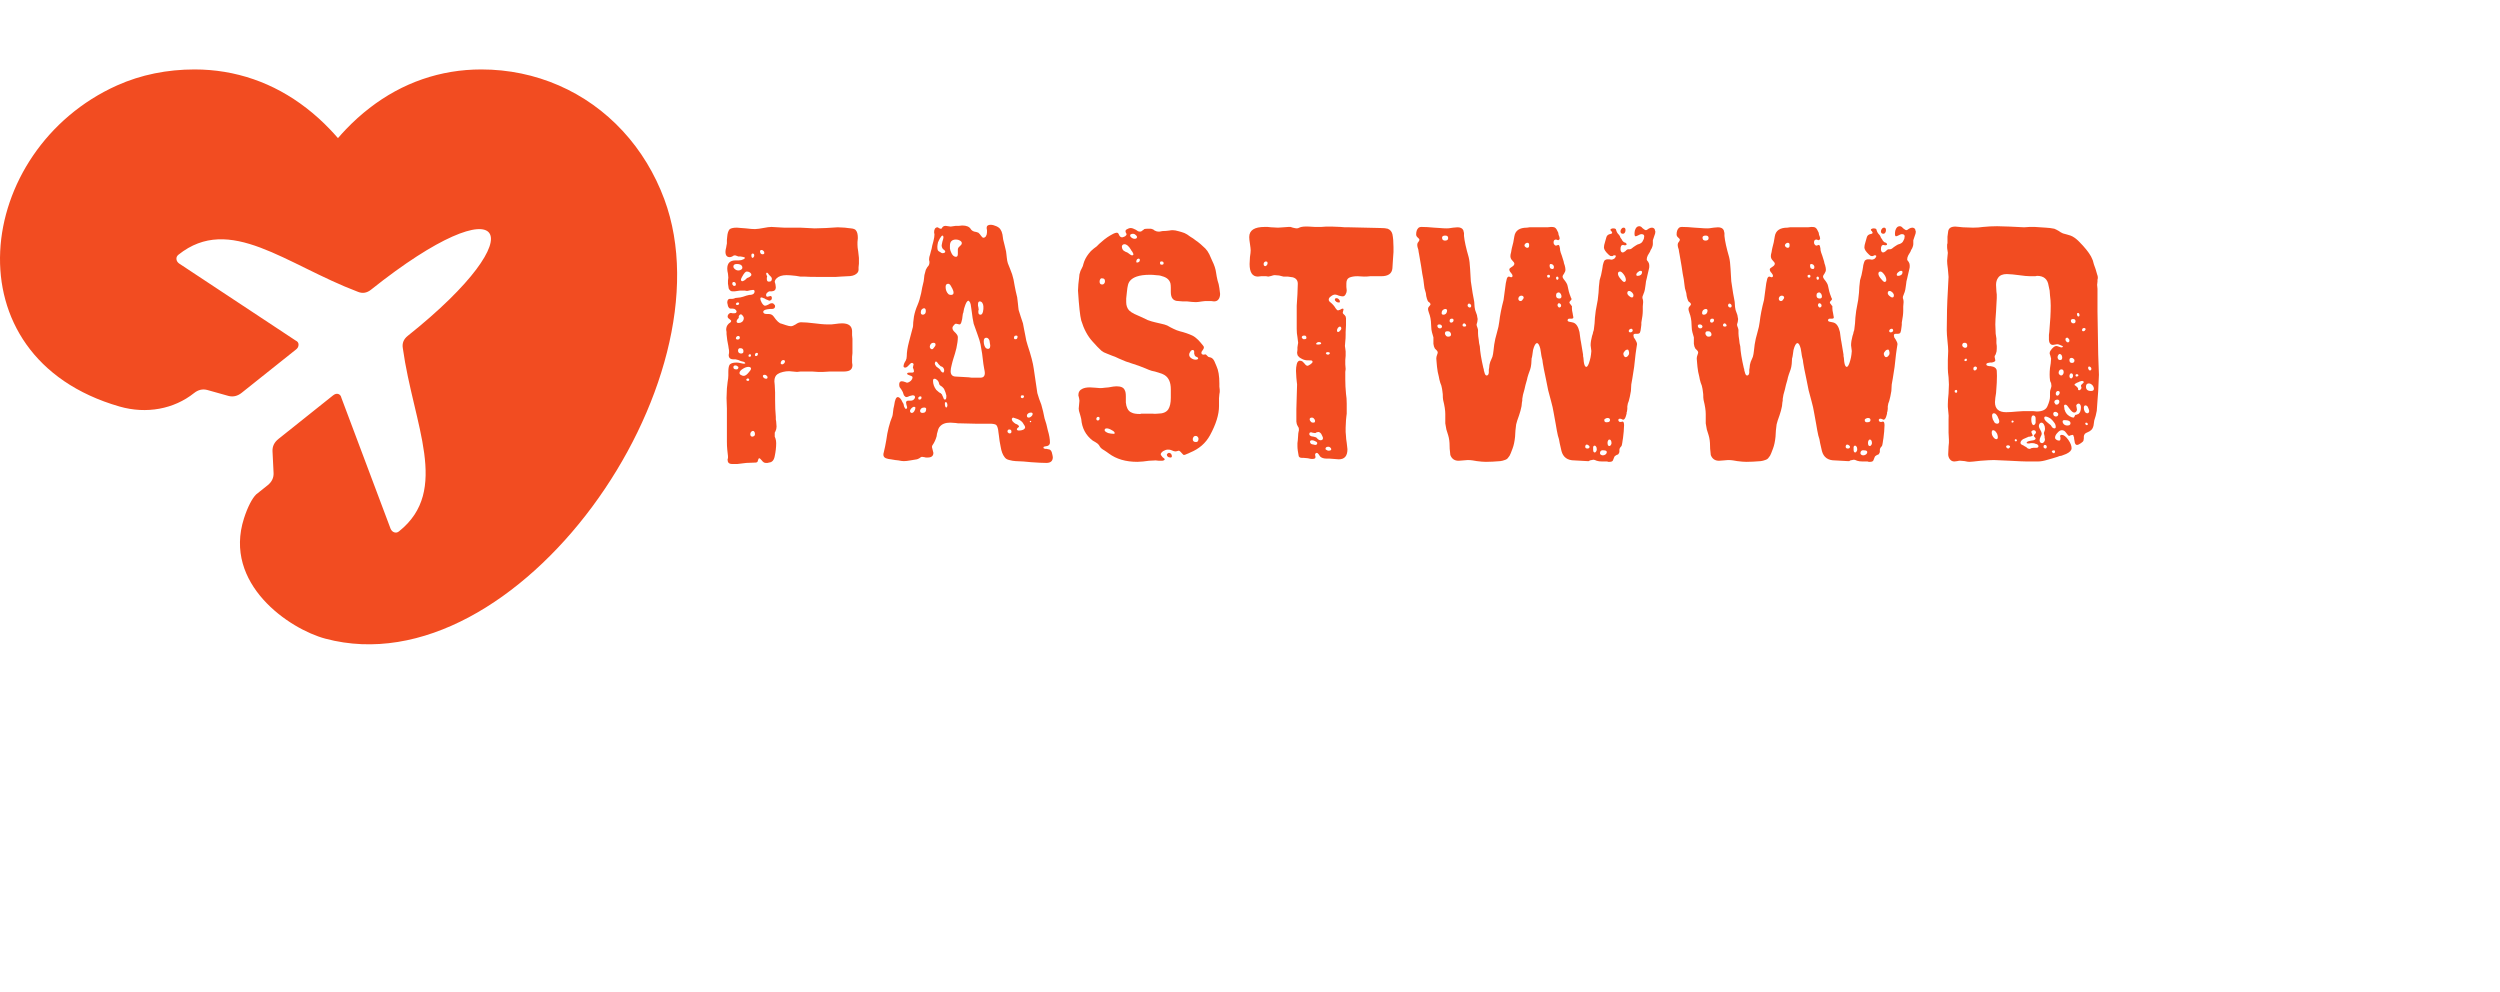
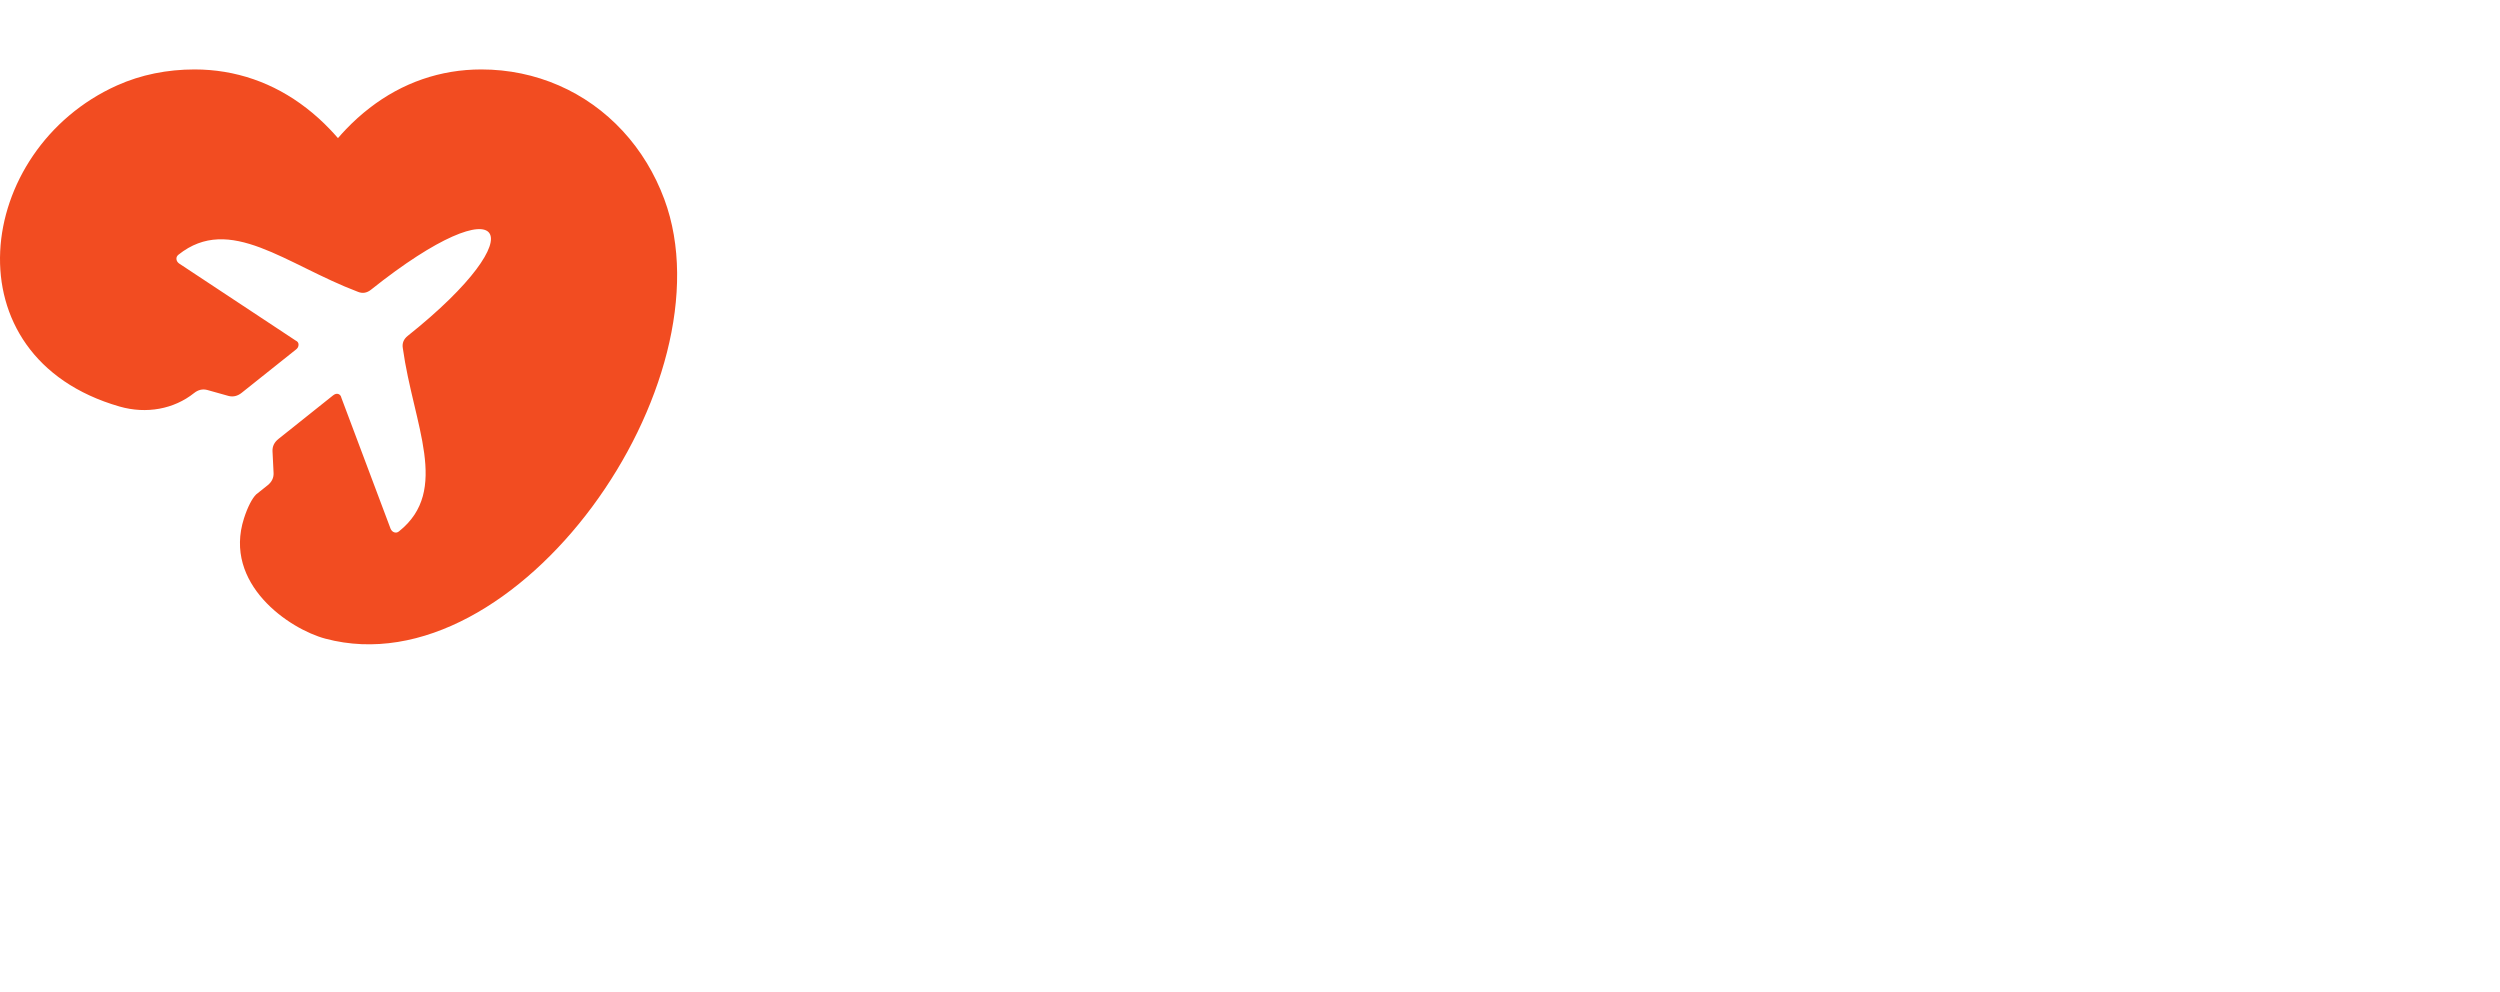
<svg xmlns="http://www.w3.org/2000/svg" version="1.1" id="Layer_1" x="0px" y="0px" width="1700px" height="674.154px" viewBox="0 0 295.356 100.719" style="enable-background:new 0 0 255.356 80.719;" xml:space="preserve">
  <style type="text/css">.title{fill:#f24c21;}.slogan{fill:#f24c21;}</style>
  <g transform="scale(2.244732) translate(0, 0)">
    <g>
      <path fill="#f24c21" d="M6.163,0.84C7.423,0.275,8.81,0,10.242,0c1.073,0,2.109,0.173,3.1,0.515   c0.986,0.34,1.916,0.847,2.781,1.516c0.435,0.336,0.848,0.708,1.237,1.115c0.146,0.152,0.289,0.309,0.427,0.469   c0.138-0.161,0.281-0.317,0.427-0.47c0.389-0.406,0.802-0.779,1.237-1.115c0.865-0.669,1.796-1.176,2.781-1.516   C23.223,0.173,24.259,0,25.332,0c1.432,0,2.812,0.29,4.078,0.841c1.265,0.55,2.41,1.362,3.375,2.408   c0.946,1.026,1.68,2.242,2.178,3.581c3.578,9.628-7.744,25.816-17.834,23.13c-1.9-0.506-5.398-2.879-4.287-6.336   c0.191-0.596,0.433-1.056,0.641-1.258l0.601-0.479c0.218-0.174,0.322-0.386,0.315-0.638l-0.057-1.165   c-0.008-0.252,0.097-0.465,0.314-0.637l2.871-2.29c0.099-0.079,0.191-0.104,0.277-0.076c0.087,0.028,0.142,0.097,0.166,0.208   l2.589,6.89c0.044,0.095,0.108,0.155,0.194,0.184c0.088,0.028,0.17,0.011,0.248-0.053c2.706-2.157,0.759-5.604,0.199-9.646   c-0.043-0.256,0.045-0.471,0.262-0.644c6.874-5.481,5.217-8.13-1.936-2.427c-0.217,0.173-0.445,0.21-0.685,0.112   c-3.816-1.445-6.743-4.111-9.448-1.955c-0.079,0.063-0.115,0.14-0.107,0.23s0.053,0.168,0.136,0.23l6.14,4.059   c0.103,0.047,0.153,0.121,0.151,0.219c-0.002,0.099-0.043,0.179-0.122,0.242l-2.871,2.289c-0.217,0.173-0.448,0.228-0.692,0.165   l-1.123-0.315c-0.244-0.063-0.475-0.009-0.692,0.164c-1.052,0.839-2.499,1.118-3.923,0.708C-2.781,15.128-1.344,4.208,6.163,0.84z" />
    </g>
  </g>
-   <g transform="scale(0.0425) translate(1957.647, 1090.81)">
-     <path transform="translate(0,0) rotate(180) scale(-1, 1)" d="M78 -6q-7 0 -10 3t-3 8v3l1 2v6l-1 9l-1 9q-1 10 -1 22v92q-1 20 -1 29l1 27l2 18q2 11 2 18v10q0 13 3 19q4 7 20 7q5 0 13 -2l5 -1h4q2 0 2 1q0 2 -4 4l-4 1l-4 1l-7 3l-8 2h-6q-13 0 -13 12l1 6v5q0 3 -1 7l-1 7l-3 16l-2 17v6l-1 6q0 10 6 16l2 2l3 2q3 2 3 5 q0 1 -5 5q-5 3 -5 7t3 7t6 3l5 -1h4q3 0 5 1q2 2 2 4t-3 5t-8 3h-6q-4 0 -7 7l-1 5q-1 3 -1 4q0 10 6 11h6q4 0 7 1q3 2 8 2l9 1q3 1 8 2l9 3l8 2q5 0 8 1t5 3q2 3 2 5q0 5 -4 5q-2 0 -8 -1l-4 -1l-5 -1l-6 1h-14l-7 -1l-7 -1h-7q-6 0 -10 8l-1 7l-1 6v9l1 8l-1 11 q-2 8 -2 14q0 23 23 23h9q7 0 13 3q4 2 4 4t-7 3l-6 1h-6l-2 1l-3 1l-3 1q-3 0 -5 -1l-3 -2q-4 -2 -7 -2q-12 0 -12 15q0 5 2 12l1 6l1 5v10l1 10q1 12 6 19q3 3 9 4q4 1 12 1l12 -1l13 -1q16 -2 25 -2l11 1l12 2q15 3 23 3l17 -1l18 -1h45l20 -1l20 -1l32 1l32 2l20 -1 l8 -1l9 -1q11 -1 14 -6q5 -6 5 -21l-1 -11v-8q0 -7 2 -18l1 -9l1 -9v-16l-1 -10v-7q0 -7 -7 -12q-8 -6 -23 -6q-1 0 -19 -1l-15 -1h-44q-31 0 -43 1h-11l-12 2q-17 2 -26 2q-19 0 -28 -9q-5 -5 -5 -10l1 -3l1 -4q1 -5 1 -8q0 -10 -11 -11h-7q-3 -1 -5 -3q-4 -3 -4 -7 q0 -3 1 -4t3 -1l4 1l4 1q4 0 4 -6q0 -3 -2 -5l-2 -1l-2 -1q-2 0 -6 2l-5 2l-3 2l-3 1q-4 2 -6 2q-3 0 -3 -3q0 -5 4 -12q5 -8 9 -8q3 0 9 3l5 3l5 1q4 0 6 -3q3 -2 3 -5q0 -8 -9 -8h-5l-8 -1q-11 -2 -11 -7q0 -6 10 -6h5q9 0 14 -7q13 -19 22 -20l6 -2l6 -2q9 -3 14 -3t13 5 q8 6 15 6q14 0 38 -3l18 -2q10 -1 20 -1h8l9 1q14 2 21 2q27 0 28 -21v-12l1 -10v-40l-1 -10v-16l1 -7q0 -11 -8 -15q-6 -3 -18 -3h-38l-17 -1h-15l-15 1h-34l-9 -1l-11 1l-11 1q-9 0 -17 -2q-9 -2 -15 -6q-9 -6 -9 -20l1 -11l1 -20v-21q0 -27 2 -47v-7l1 -6q1 -9 1 -14 q0 -7 -3 -13l-2 -4v-11l2 -5q2 -6 2 -13q0 -17 -4 -36q-3 -17 -16 -18l-4 -1h-5q-6 0 -11 7q-5 6 -7 6t-3 -4l-1 -3l-1 -3q-2 -2 -5 -2l-26 -1l-25 -3h-14zM166 578q1 1 1 3q0 3 -2 5q-3 3 -5 3q-5 0 -5 -4q0 -3 2 -6q2 -2 5 -2t4 1zM137 569q2 2 2 4q0 3 -1 5q-2 1 -3 1 q-4 0 -4 -5q0 -7 4 -7q1 0 2 2zM102 534q4 2 4 6q0 5 -5 8q-4 2 -10 2q-10 0 -10 -7q0 -4 4 -7q4 -4 10 -4q4 0 7 2zM111 504l4 3l4 4l3 1l4 2q5 3 5 6q0 4 -5 7q-3 2 -8 2t-13 -15l-2 -4l-1 -3q0 -2 1 -4h1l1 -1q2 0 6 2zM188 509q0 2 -2 5l-5 5l-1 1l-2 3q-2 3 -4 3l-1 -1 l-1 -2q0 -1 1 -3l2 -5l-1 -3v-4q0 -8 7 -7q7 0 7 8zM87 490q1 2 1 4q-1 6 -6 6q-4 0 -4 -5q0 -3 2 -4q1 -2 3 -2t4 1zM97 441q0 2 -4 2q-2 0 -3 -1q-2 -2 -2 -3q0 -3 4 -3q5 0 5 5zM105 389q5 4 5 11q0 3 -3 6q-2 4 -6 4q-1 0 -3 -2q-1 -1 -2 -3v-5l-3 -3l-2 -3q-1 -2 -1 -4 q0 -4 6 -4q5 0 9 3zM97 341q2 2 2 4q0 5 -5 5q-5 -1 -6 -6q0 -4 5 -4q2 0 4 1zM108 303q1 2 1 5q0 8 -9 8q-6 0 -6 -7t8 -8q4 0 6 2zM148 296q1 1 1 3q1 4 -3 4q-2 0 -4 -2q-1 -2 -1 -4q0 -3 3 -3q2 0 4 2zM130 296q0 3 -3 3q-2 0 -3 -1q-1 -2 -1 -3q0 -3 3 -3q4 0 4 4z M221 273q2 1 3 4q1 2 0 4t-4 2q-5 0 -7 -6t4 -6q2 0 4 2zM93 258q2 2 2 4q0 3 -3 4q-2 2 -5 2q-6 0 -6 -5q0 -6 8 -6q3 0 4 1zM124 249l4 5q2 3 2 5t-1 3q-2 2 -6 2q-7 0 -15 -5q-10 -6 -10 -12q0 -4 5 -6q3 -2 7 -2q6 0 14 10zM176 235q0 3 -3 5q-2 2 -5 2q-5 0 -5 -4 q0 -2 3 -5q3 -2 6 -2q4 0 4 4zM125 228q0 2 -1 3l-3 1l-2 -1q-2 -1 -2 -2q0 -4 4 -4t4 3zM139 72q2 2 2 5q0 5 -2 7q-1 2 -4 2q-2 0 -5 -3q-2 -3 -2 -6q0 -6 5 -7q3 0 6 2z" class="title" />
-     <path transform="translate(471,0) rotate(180) scale(-1, 1)" d="M438 -1l-22 2q-14 1 -21 1l-9 1l-9 2q-9 2 -13 8q-8 10 -11 29l-3 16l-2 16l-1 7l-1 8q-2 11 -6 14q-5 3 -17 3h-40l-41 1h-7l-7 1l-15 1q-20 0 -29 -11q-4 -4 -6 -13l-2 -7l-1 -7q-4 -14 -11 -24q-2 -2 -2 -6l2 -8l1 -4l1 -4q0 -13 -16 -13h-5l-4 1q-5 1 -7 1t-7 -4 l-4 -2l-3 -1q-10 -2 -18 -3q-11 -2 -18 -2q-6 0 -15 2l-9 1l-12 2l-7 1l-7 2q-7 3 -7 10q0 3 1 6q4 16 7 34q5 38 17 67q1 3 2 13l1 8l2 9q3 23 10 23q5 0 10 -8l3 -6l3 -5l1 -5q1 -4 2 -5q2 -4 4 -4q3 1 3 5l-2 7q-1 4 -1 6t2 4q2 1 4 1h7q4 0 7 2q5 4 5 8q0 2 -2 4 q-2 1 -5 1l-4 -1l-4 -1q-6 -3 -9 -3t-5 3q-2 1 -3 5l-1 3l-1 3l-4 7l-5 7q-1 4 -1 7q0 9 7 9q4 0 9 -2l3 -1l2 -1q5 0 11 5q5 5 5 10q0 3 -7 5l-5 2q-3 1 -3 3q0 3 6 3h7q6 0 6 4l-1 5l-2 5l1 5l1 4q0 2 -2 3q-1 1 -3 1t-4 -2l-4 -4q-6 -7 -10 -7q-5 0 -5 4q0 3 2 8l2 4l2 3 q3 6 3 13q0 16 6 39l5 19l5 19q2 5 2 17l1 8l1 8q3 16 10 32q6 14 10 33l3 16l4 17l1 8l1 9q2 9 4 15l4 7l4 5q2 4 2 7v4q-1 3 -1 6q0 6 3 14l2 8l2 7l2 10l3 11q3 12 3 19l-1 6q0 13 9 14q2 0 4 -2l2 -1q2 -1 4 -1t3 2l1 2l2 2q3 2 7 2l7 -1l7 -1q1 0 14 2h9q6 1 9 1 q18 0 24 -10q3 -5 10 -7l5 -1l6 -2l4 -4l3 -4q4 -6 7 -6q4 0 7 4q3 5 3 11v6l-1 6q0 9 11 9q7 0 16 -4t12 -10q3 -4 5 -13l1 -7l1 -7l4 -16l4 -17l1 -8l1 -9q1 -10 3 -16l6 -15l6 -16q4 -12 7 -32l3 -15l4 -17q1 -6 2 -17l1 -10l1 -8q2 -7 6 -19l6 -18l3 -16l3 -15 q3 -19 7 -30q14 -42 17 -65l5 -34l5 -34q2 -7 5 -16l6 -16l5 -19l4 -19l5 -16l4 -17q6 -20 6 -34q0 -10 -13 -11l-4 -1q-1 -1 -1 -3t5 -3h4l4 -1q7 0 10 -8l2 -8l1 -6q0 -16 -18 -16q-15 0 -42 2zM199 584q0 2 -2 4l-2 2l-2 1q-4 5 -4 11q0 2 2 10q3 9 3 12q0 2 -1 4 q-1 1 -2 1q-2 0 -7 -8l-3 -6q-1 -3 -2 -4q-2 -9 -2 -13q0 -5 1 -9q2 -4 7 -6l3 -2l3 -1q5 0 7 2zM234 578v12q0 5 5 9l2 2l2 2q2 2 2 5q0 4 -5 7t-11 3q-17 0 -17 -17v-8q1 -6 3 -10q5 -13 14 -13q5 0 5 8zM222 472q0 2 -3 9q-3 6 -5 9q-3 5 -7 5q-7 0 -7 -9q0 -12 8 -20 q3 -2 7 -2q8 0 7 8zM297 234q12 0 12 13q0 4 -2 13l-1 6l-1 6q-3 30 -8 55q-2 10 -9 29l-5 14l-5 14l-3 16l-2 15l-1 7l-1 7q-1 10 -3 14q-3 5 -5 5q-5 -1 -10 -17q-2 -5 -3 -12l-1 -5l-1 -2q0 -2 -1 -7l-1 -8q-2 -11 -5 -14q-1 -1 -3 -1l-4 1l-5 1q-3 0 -6 -4q-4 -4 -4 -8 q0 -5 5 -10q10 -9 10 -15q0 -13 -4 -31l-4 -15l-5 -16l-2 -7l-2 -8q-3 -11 -3 -18q0 -15 15 -15l18 -1l17 -1l8 -1h25zM304 418l1 7v7q0 5 -3 10q-3 4 -7 4q-5 0 -5 -8v-4l1 -4q1 -5 1 -7l-1 -3v-4q0 -7 6 -7q5 0 7 9zM143 412q2 3 2 7q0 8 -5 8q-3 0 -6 -3t-3 -8q0 -3 1 -5 q2 -2 5 -2t6 3zM398 342q2 2 2 6q0 3 -4 3q-2 0 -4 -1q-2 -2 -2 -5q0 -5 5 -4q2 0 3 1zM323 317q1 3 1 7q0 2 -1 6l-1 7q-3 8 -9 8q-7 0 -7 -10q0 -12 6 -19q4 -2 6 -2q3 0 5 3zM168 318q4 4 4 8q0 5 -6 5q-4 0 -7 -3q-3 -4 -3 -8q0 -3 2 -5t4 -2q3 0 6 5zM195 250q1 2 1 4 q0 6 -5 10l-5 2l-4 4l-2 2l-2 3q-3 4 -5 4q-1 0 -2 -2l-1 -3q0 -4 4 -9l4 -3l4 -3l3 -3l2 -4q4 -4 6 -4q1 0 2 2zM202 181v4l-1 3l-1 4l-2 5q-2 6 -4 8l-4 4l-3 2q-4 2 -5 6q-1 6 -5 10t-8 4t-4 -6q0 -13 9 -25q3 -3 8 -7l4 -2l4 -4l1 -3l2 -4q2 -7 5 -7q4 0 4 8zM418 182 q0 3 -5 3q-4 0 -4 -4q0 -2 1 -3q2 -1 3 -1q4 0 5 5zM132 175q1 2 1 4q0 3 -3 3t-5 -2q-1 -1 -1 -4t4 -3q2 0 4 2zM204 153q1 2 1 4q0 3 -1 6t-4 3q-1 0 -2 -2v-4q0 -3 1 -6t3 -3q1 0 2 2zM106 136q4 0 7 5t3 9q0 3 -4 3q-3 0 -7 -4t-4 -8q0 -2 2 -4l2 -1h1zM146 147 q0 4 -6 4q-5 0 -8 -3t-3 -6q0 -6 7 -6q10 0 10 11zM439 127q3 3 3 6q0 4 -5 4t-8 -3q-3 -2 -3 -6q0 -5 5 -5q4 0 8 4zM415 89q6 3 6 7q0 3 -3 7l-2 3l-1 2q-5 7 -15 11l-6 2l-6 2q-2 0 -3 -2q-1 -1 -1 -2q0 -3 2 -6l2 -2l2 -2l4 -3l5 -2q5 -3 5 -6q0 -1 -3 -3l-2 -2l-1 -2 q0 -4 6 -4t11 2zM438 112q0 2 -2 2t-2 -2v-1l2 -1q1 0 2 2zM383 84q0 6 -6 6q-5 0 -5 -6q0 -2 2 -3q1 -2 4 -2q5 0 5 5z" class="title" />
-     <path transform="translate(995,0) rotate(180) scale(-1, 1)" d="M130 23l-7 5l-6 4q-9 5 -12 10l-3 5l-4 4l-6 4l-7 4q-29 22 -32 60l-2 8l-2 7q-3 8 -3 14l1 11l1 11l-1 7l-2 8q0 13 11 18q8 4 21 4l16 -1q9 -1 12 -1q7 0 13 1l11 1q15 3 22 3q19 0 23 -11q3 -5 3 -17v-17q1 -10 4 -16q4 -9 12 -12q7 -4 24 -4l3 1h30q8 -1 16 0 q21 0 29 12q7 11 7 32v24q0 28 -17 39q-6 4 -17 7l-10 3l-9 2q-7 2 -18 7l-18 7l-18 6l-18 6l-19 8q-12 6 -19 8l-15 6q-9 3 -15 8q-10 9 -25 26q-20 22 -31 58q-5 19 -9 83q0 7 1 18l2 17l1 10l3 10l2 4l2 4q3 5 4 11q4 15 15 29q5 7 14 14l8 6l7 7l14 12q9 7 16 11l9 5 q6 3 10 3t6 -6q3 -7 9 -7q4 1 8 3q4 3 4 6q0 1 -2 4l-1 4q0 4 5 6q5 3 9 3q6 0 15 -5l6 -4q3 -1 6 -1t6 3l3 2l2 2q4 1 9 1h10l6 -2l4 -3q6 -3 10 -3h4q6 2 18 2l9 1q5 1 9 1q7 0 17 -3q8 -2 16 -5q7 -3 16 -10l8 -5l8 -6q6 -4 13 -10l13 -12q6 -6 11 -16l4 -9l4 -9 q9 -18 11 -34q1 -8 4 -21l3 -10l2 -11l1 -8l1 -8q0 -10 -5 -16q-4 -5 -12 -5l-8 1h-16l-9 -1q-12 -2 -17 -2q-9 0 -25 2h-12l-12 1q-21 0 -21 25v12q0 7 -1 12q-4 15 -23 20q-8 3 -18 3q-7 1 -16 1q-23 0 -37 -5q-20 -7 -24 -23q-2 -8 -3 -19l-2 -19v-10q0 -14 8 -23 q5 -5 15 -10l9 -4l9 -4l19 -9q11 -4 20 -6l17 -4q10 -2 17 -5l9 -5l8 -4q10 -5 18 -7q20 -5 35 -12q8 -4 16 -12q5 -5 13 -15q3 -3 3 -6t-3 -7q-4 -5 -4 -7q0 -4 2 -5t4 -1h2l2 1l3 -1l3 -3l2 -2q2 -2 4 -2l4 -1q6 -2 10 -10l3 -7l3 -7q8 -17 8 -48v-9l1 -9v-6l-1 -6 q-1 -7 -1 -11v-22q0 -35 -25 -81q-18 -33 -55 -48l-4 -2l-5 -2q-6 -3 -9 -3q-1 0 -9 9q-3 3 -5 3l-4 -1q-3 -1 -6 -1t-12 4q-3 1 -8 1q-6 0 -13 -4q-7 -5 -7 -9q0 -2 2 -4l3 -4q6 -4 6 -6t-3 -3q-2 -1 -5 -1h-8l-9 1l-19 -1l-16 -2l-16 -1q-48 0 -79 23zM208 625q0 3 -4 6 q-3 3 -7 3t-7 -2q-1 -1 -1 -3q0 -3 4 -6t8 -3q7 0 7 5zM198 577q0 2 -3 7l-3 4l-1 2q-9 15 -18 15q-3 0 -5 -2t-2 -4q0 -8 5 -12l5 -3l5 -2l3 -2l4 -3q4 -3 6 -3q4 0 4 3zM214 556q2 3 2 5t-1 3l-2 1q-2 0 -5 -2q-2 -3 -2 -7q0 -2 2 -2q3 0 6 2zM282 552q0 5 -5 5 q-5 1 -5 -4q0 -2 1 -4q2 -1 4 -1q5 0 5 4zM117 496q2 2 2 6q0 8 -7 8q-4 1 -6 -2t-2 -7q0 -8 7 -8q4 0 6 3zM376 285q2 1 2 2q0 3 -3 4l-2 1l-2 1q-3 2 -3 5l-1 2v7q-1 4 -4 4q-4 0 -7 -5q-3 -4 -3 -8q0 -6 6 -10t12 -4q3 0 5 1zM104 121q0 4 -4 4q-2 0 -3 -1q-2 -2 -2 -4 q0 -5 4 -5q5 0 5 6zM145 78l1 2q0 4 -8 8q-8 5 -14 5t-6 -5q0 -4 10 -8q8 -2 14 -2h3zM377 57q2 3 2 7q0 3 -2 5q-2 3 -6 3t-6 -3t-2 -6q0 -8 9 -8q3 0 5 2zM293 15q-2 2 -2 5q0 2 2 3q2 2 4 2q3 0 6 -3q2 -4 2 -6q0 -4 -4 -4q-5 0 -8 3z" class="title" />
-     <path transform="translate(1479,0) rotate(180) scale(-1, 1)" d="M272 8q-9 1 -13 1h-8q-12 0 -18 6l-2 3l-2 3q-3 4 -5 4t-4 -2q-1 -2 -1 -4l1 -3v-4q0 -4 -10 -4q-3 0 -11 2q-7 1 -11 1h-5q-10 0 -10 8l-2 12q-1 7 -1 13v8l1 8q1 11 1 14q0 4 1 9l1 4v5q0 3 -3 7l-2 4l-1 3l-1 6v34l1 35l1 34l-1 9l-1 10l-1 19q0 10 2 18q1 5 3 7 q3 4 7 3q3 0 6 -2l5 -5q5 -7 9 -7q1 0 3 1l5 3q6 4 6 7q0 4 -5 4q-15 0 -16 1q-5 1 -10 4q-6 3 -8 6q-3 3 -3 5l-1 5l1 8v7l1 7l1 6l-1 8l-1 8q-2 10 -2 22v65l1 16l1 16q1 21 1 29q0 14 -14 18q-5 1 -14 2h-12l-12 3q-8 1 -12 1t-9 -2l-4 -1l-5 -1l-6 1h-14l-9 -1 q-23 0 -23 35l1 19q2 13 2 19q0 5 -2 18q-2 12 -2 19q0 28 43 28h8l10 -1q13 -1 19 -1l15 1l14 1h6l6 -2q8 -2 11 -2q4 0 7 2q8 4 27 3l17 -1h17q4 0 14 1h15q9 0 25 -1l12 -1h13l43 -1l43 -1q13 0 20 -2q10 -4 13 -15q3 -15 3 -36v-14l-1 -14l-1 -15l-1 -16q-2 -22 -31 -22 h-31q-6 -1 -17 -1l-18 1q-14 0 -23 -4q-8 -4 -8 -16v-10l1 -9q0 -6 -2 -9q-3 -8 -9 -8q-4 0 -11 2l-5 2l-5 1q-6 0 -12 -5q-6 -4 -6 -9q0 -4 4 -7q10 -8 15 -17q4 -6 7 -6l3 1l3 1q4 3 7 3l2 -1v-2l-1 -4l-1 -4q0 -3 4 -6l2 -2l2 -3l1 -5v-19l-1 -19v-7q0 -12 -1 -19l-1 -13 l1 -7l1 -8v-12l-1 -12v-12l1 -13l-1 -8v-21q0 -19 2 -40q2 -12 2 -27v-28l-1 -8l-1 -10q-1 -13 -1 -21v-12l1 -12q0 -6 2 -18l1 -9l1 -9q0 -28 -24 -28zM85 547q2 2 2 5q0 2 -1 4q-2 1 -4 1t-4 -2t-2 -5q0 -6 5 -6q2 0 4 3zM284 443q-3 0 -6 2q-4 3 -4 6q0 4 5 4q3 0 6 -3 t3 -6q0 -2 -1 -3h-3zM289 365q3 3 3 6q0 2 -1 3q-1 2 -3 2t-5 -3q-3 -4 -3 -7v-3q1 -2 3 -2q3 0 6 4zM195 345q0 3 -2 5q-1 1 -4 1t-5 -1q-2 -2 -2 -4t3 -4q2 -2 5 -1q5 0 5 4zM234 327q2 1 2 2q0 4 -7 4q-3 0 -5 -2q-2 -1 -2 -3t5 -2q4 0 7 1zM258 299q2 1 2 3q0 3 -6 3 q-4 0 -5 -3q0 -1 2 -3q2 -1 4 -1t3 1zM218 110q1 2 1 4q0 3 -3 6q-2 3 -6 3q-6 0 -6 -5q0 -3 3 -6q2 -3 7 -3q2 0 4 1zM241 66q0 2 -2 6l-3 6q-4 5 -8 5q-2 0 -5 -1q-2 -2 -4 -2t-7 1l-3 1h-2q-4 0 -4 -5q0 -2 2 -4l4 -2l6 -1q4 -1 7 -2l3 -3l2 -2q3 -3 7 -3q7 0 7 6z M225 52q0 3 -5 5q-5 3 -9 3q-6 0 -6 -4q0 -5 5 -7l5 -1l4 -1q6 0 6 5zM264 35q0 3 -3 5q-2 2 -5 2q-8 0 -8 -6q0 -2 3 -3q3 -2 5 -2q8 0 8 4z" class="title" />
-     <path transform="translate(1952,0) rotate(180) scale(-1, 1)" d="M196 2l-12 2q-6 1 -14 1l-12 -1l-13 -1q-17 0 -23 16q0 2 -1 10q-1 7 -1 15q0 17 -4 30l-5 16q-2 10 -3 17v26q0 15 -6 39q-1 5 -1 16l-1 8l-1 7l-2 9l-3 8q-3 10 -4 17l-3 13l-2 14l-1 11l-1 12q0 5 2 10t2 7q0 3 -3 6l-3 3l-2 2q-3 5 -4 13v18l-2 7l-2 7q-2 8 -2 14 l-1 17q-1 9 -3 16l-3 9q-2 6 -2 9q0 4 3 7q4 4 4 6t-3 5l-3 2l-2 3q-2 4 -4 13l-1 8l-2 7q-2 5 -3 15l-2 16q-3 14 -6 36l-6 35l-1 5l-1 7q-3 8 -3 13t3 8q3 4 3 6q0 3 -4 6q-5 4 -5 9q0 12 6 18q3 3 9 3q15 0 35 -2l16 -1q10 -1 19 -1q6 0 11 1l7 1q10 1 12 1q12 0 16 -8 q1 -3 2 -8v-8q2 -21 13 -59q3 -12 4 -33l1 -17l1 -17l5 -33l3 -16q2 -9 2 -16q0 -6 2 -15l5 -14l1 -6l1 -5q0 -3 -1 -8l-2 -7q0 -4 2 -8l1 -3l1 -4v-10q0 -6 2 -18l1 -9l2 -9q1 -22 10 -61l1 -2v-3l2 -7q2 -8 6 -8q5 0 6 8v8l1 6q0 7 3 16l3 7l3 7q2 7 3 17l2 17l3 16l4 15 q6 21 7 32q3 27 12 61l2 15l2 15q2 19 5 29q2 6 6 6l3 -1l3 -1q1 0 3 1q1 2 1 3q0 3 -4 8q-5 5 -5 10q0 3 7 7t7 9q0 3 -6 9q-5 5 -5 12q0 4 2 11l1 6l1 5l4 16l3 17q4 24 35 24l7 1h50l10 1q6 0 9 -1q5 -2 8 -9l3 -6l1 -6l2 -5l1 -5q0 -2 -2 -4h-1l-1 -1l-3 1l-3 1 q-7 0 -7 -8q0 -4 2 -6q2 -3 5 -3l3 1l3 1q3 0 4 -6l1 -5v-3q1 -6 5 -16l5 -16l1 -5l2 -6q2 -7 2 -12t-4 -11q-4 -5 -4 -8t3 -7q10 -12 11 -19q3 -17 8 -29l1 -3l2 -4q0 -3 -3 -5q-3 -3 -3 -5t3 -5l2 -3l2 -2v-6q0 -6 2 -14l1 -6l1 -5q0 -2 -1 -3l-3 -1h-7q-5 0 -5 -5 q0 -3 7 -4l5 -1l4 -1q12 -4 17 -26q1 -6 2 -15l1 -7l1 -5l3 -18l3 -18v-4l1 -5l1 -11q2 -14 7 -14t10 19q2 7 3 15q1 7 1 10l-1 8l-1 8q0 11 4 26l2 6l1 5q2 5 2 7l2 17l1 16q2 21 5 34q3 12 5 35l1 17l2 18l4 14q2 9 3 15l1 6l1 7q2 8 4 12q4 4 9 4h5l6 -1q3 0 8 3q4 4 4 7 q0 2 -2 2h-4l-3 -2h-4q-3 0 -7 4q-13 12 -13 20q0 6 3 15l2 7l2 7q2 6 9 8q7 1 7 4l-1 2l-1 2q-3 2 -3 4t3 3q2 1 5 1q5 0 7 -2l1 -3l1 -3q1 -3 4 -7l2 -2l3 -4l2 -5l3 -4q2 -5 6 -8l2 -1l3 -1q3 -2 3 -4t-1 -2l-2 -1h-3l-4 1q-7 0 -7 -12q0 -4 2 -7q2 -2 4 -2q3 0 8 4 q4 5 8 5h4q2 0 5 2l5 4l6 4l5 3l6 2q7 3 9 8l3 6l1 7q0 6 -8 6q-3 0 -8 -3q-6 -3 -8 -3q-3 0 -3 7q0 4 1 9q2 6 4 8q3 4 9 4q2 0 5 -2l4 -4q6 -5 9 -5q2 0 7 4q5 3 9 3q5 0 8 -4l1 -4l1 -3q0 -5 -3 -12l-2 -6l-2 -6v-11q0 -4 -3 -11l-3 -5l-2 -5l-3 -5l-3 -5q-3 -6 -3 -11 q0 -3 4 -7q3 -5 3 -9v-6l-1 -5q-1 -6 -4 -17l-2 -9l-2 -8l-1 -8l-1 -7q-1 -9 -3 -15l-2 -5l-1 -3q-2 -4 -2 -6v-3l1 -3q1 -4 1 -8l-1 -12v-12q0 -12 -4 -33v-6l-1 -8q-1 -10 -3 -14q-2 -3 -7 -3h-5q-6 0 -6 -4q0 -2 1 -6l4 -6q5 -8 5 -13l-2 -13l-2 -14l-4 -36l-5 -32 l-3 -17l-1 -18q-3 -18 -6 -28q-3 -6 -4 -15v-7l-1 -7l-1 -3v-3l-2 -7q-3 -10 -8 -10l-4 2l-4 1q-5 0 -5 -4q0 -2 2 -4q1 -1 3 -1h3l3 1q3 0 4 -3t1 -7l-1 -18l-2 -18l-1 -6l-1 -7q-1 -8 -3 -10q-5 -5 -5 -10v-5q0 -2 -2 -5q-1 -3 -6 -4l-3 -2q-2 -1 -3 -3l-2 -5l-2 -5 q-2 -4 -9 -4h-4l-3 1h-14q-9 0 -15 2l-5 2l-4 1l-5 -1l-5 -1l-3 -2h-4l-18 1l-18 1q-29 0 -36 26q-2 7 -5 22l-2 11l-3 10q-3 13 -6 32l-6 33q-2 13 -7 31l-4 15l-4 15l-6 30l-6 29q-1 6 -3 17l-1 8l-2 8l-1 5l-1 7l-2 12q-4 15 -9 15q-6 0 -11 -19q-1 -6 -2 -14l-1 -6 l-1 -3l-1 -16q-1 -9 -3 -15l-5 -14q-3 -9 -4 -15l-4 -14l-3 -13q-5 -16 -6 -26v-5l-1 -5l-1 -10l-3 -13l-4 -13q-6 -16 -8 -25l-2 -17l-1 -17q-2 -20 -7 -33l-5 -13q-3 -8 -7 -12q-3 -5 -10 -7q-5 -2 -12 -3q-23 -2 -40 -2q-10 0 -25 2zM595 641q0 4 3 7q2 3 6 3q5 0 5 -7 q0 -4 -2 -7t-5 -3q-7 0 -7 7zM116 622q0 7 -8 7q-9 0 -9 -6q0 -3 2 -6q3 -2 6 -2q9 0 9 7zM341 601q1 8 -5 8q-2 0 -5 -2q-3 -3 -3 -5q0 -3 3 -5q2 -2 5 -2q5 0 5 6zM410 542q0 3 -3 6q-3 2 -6 2t-3 -5q0 -4 2 -7q3 -2 6 -2q4 0 4 6zM652 520q3 3 3 7t-4 4t-8 -4 q-4 -3 -4 -7q0 -3 4 -3q5 0 9 3zM608 501q2 2 2 4q0 8 -6 16t-10 8q-6 0 -6 -6t7 -14q6 -8 10 -9q2 0 3 1zM399 516q0 4 -4 4l-3 -1q-1 -1 -1 -3q0 -1 1 -3l3 -1q4 0 4 4zM422 508l1 3l-1 2q-1 2 -3 2q-1 0 -3 -2v-3q0 -1 1 -3l3 -1q1 0 2 2zM631 463q0 4 -4 8t-8 4 q-5 0 -5 -6q0 -4 5 -8q4 -4 8 -4t4 6zM431 460q0 3 -2 7q-3 4 -6 4t-6 -3q-1 -3 -1 -6q0 -8 9 -8q6 0 6 6zM323 451q3 3 3 6q-1 5 -7 5q-3 0 -6 -3q-2 -3 -2 -6q1 -6 6 -6q4 0 6 4zM429 431q1 2 1 4t-2 4t-4 2t-3 -2q-1 -1 -1 -4q0 -2 2 -4q1 -2 3 -2t4 2zM180 434q0 2 -2 4 t-4 2t-3 -2q-1 -1 -1 -4q0 -2 3 -4q1 -1 3 -1q4 0 4 5zM110 412q3 4 3 8q0 5 -5 5q-3 0 -7 -3q-3 -3 -3 -7q-1 -6 5 -6q4 0 7 3zM129 389q2 2 2 4t-1 4q-1 1 -4 1q-2 0 -4 -1q-2 -2 -2 -5q0 -5 5 -5q2 0 4 2zM166 379q0 2 -2 4t-3 2q-3 0 -4 -2q-1 -1 -1 -3t1 -3q2 -1 4 -1 q5 0 5 3zM99 376q0 2 -2 4t-5 2q-6 0 -6 -4q0 -3 2 -5t5 -2q5 0 6 5zM626 361q3 2 3 3q0 6 -4 6q-3 0 -5 -2t-2 -4q0 -4 4 -4q3 0 4 1zM124 354q0 4 -3 7q-2 2 -6 2t-6 -1q-2 -2 -2 -5t2 -5q2 -4 7 -4q8 0 8 6zM616 295q3 3 3 7q0 3 -1 6q-1 4 -3 4q-5 0 -8 -4q-4 -4 -4 -8 q0 -3 2 -6t4 -3q4 0 7 4zM563 111q3 2 3 5q0 6 -7 6q-3 0 -6 -2q-3 -1 -3 -4q0 -6 6 -6q4 0 7 1zM569 48l1 3v2q0 4 -2 7q-1 2 -4 2q-2 0 -3 -2q-2 -3 -2 -7q0 -9 5 -9q3 0 5 4zM509 42q0 2 -3 4q-2 2 -5 2q-2 0 -3 -2t-1 -4q0 -5 6 -5t6 5zM528 30l1 3v2q0 3 -1 6 q-2 4 -5 4t-4 -4v-7q0 -3 1 -6q2 -2 3 -2q3 0 5 4zM554 21q3 3 3 6q0 5 -9 5q-5 1 -8 -2q-2 -2 -2 -6q0 -2 2 -4q3 -2 6 -2q4 0 8 3z" class="title" />
-     <path transform="translate(2676,0) rotate(180) scale(-1, 1)" d="M196 2l-12 2q-6 1 -14 1l-12 -1l-13 -1q-17 0 -23 16q0 2 -1 10q-1 7 -1 15q0 17 -4 30l-5 16q-2 10 -3 17v26q0 15 -6 39q-1 5 -1 16l-1 8l-1 7l-2 9l-3 8q-3 10 -4 17l-3 13l-2 14l-1 11l-1 12q0 5 2 10t2 7q0 3 -3 6l-3 3l-2 2q-3 5 -4 13v18l-2 7l-2 7q-2 8 -2 14 l-1 17q-1 9 -3 16l-3 9q-2 6 -2 9q0 4 3 7q4 4 4 6t-3 5l-3 2l-2 3q-2 4 -4 13l-1 8l-2 7q-2 5 -3 15l-2 16q-3 14 -6 36l-6 35l-1 5l-1 7q-3 8 -3 13t3 8q3 4 3 6q0 3 -4 6q-5 4 -5 9q0 12 6 18q3 3 9 3q15 0 35 -2l16 -1q10 -1 19 -1q6 0 11 1l7 1q10 1 12 1q12 0 16 -8 q1 -3 2 -8v-8q2 -21 13 -59q3 -12 4 -33l1 -17l1 -17l5 -33l3 -16q2 -9 2 -16q0 -6 2 -15l5 -14l1 -6l1 -5q0 -3 -1 -8l-2 -7q0 -4 2 -8l1 -3l1 -4v-10q0 -6 2 -18l1 -9l2 -9q1 -22 10 -61l1 -2v-3l2 -7q2 -8 6 -8q5 0 6 8v8l1 6q0 7 3 16l3 7l3 7q2 7 3 17l2 17l3 16l4 15 q6 21 7 32q3 27 12 61l2 15l2 15q2 19 5 29q2 6 6 6l3 -1l3 -1q1 0 3 1q1 2 1 3q0 3 -4 8q-5 5 -5 10q0 3 7 7t7 9q0 3 -6 9q-5 5 -5 12q0 4 2 11l1 6l1 5l4 16l3 17q4 24 35 24l7 1h50l10 1q6 0 9 -1q5 -2 8 -9l3 -6l1 -6l2 -5l1 -5q0 -2 -2 -4h-1l-1 -1l-3 1l-3 1 q-7 0 -7 -8q0 -4 2 -6q2 -3 5 -3l3 1l3 1q3 0 4 -6l1 -5v-3q1 -6 5 -16l5 -16l1 -5l2 -6q2 -7 2 -12t-4 -11q-4 -5 -4 -8t3 -7q10 -12 11 -19q3 -17 8 -29l1 -3l2 -4q0 -3 -3 -5q-3 -3 -3 -5t3 -5l2 -3l2 -2v-6q0 -6 2 -14l1 -6l1 -5q0 -2 -1 -3l-3 -1h-7q-5 0 -5 -5 q0 -3 7 -4l5 -1l4 -1q12 -4 17 -26q1 -6 2 -15l1 -7l1 -5l3 -18l3 -18v-4l1 -5l1 -11q2 -14 7 -14t10 19q2 7 3 15q1 7 1 10l-1 8l-1 8q0 11 4 26l2 6l1 5q2 5 2 7l2 17l1 16q2 21 5 34q3 12 5 35l1 17l2 18l4 14q2 9 3 15l1 6l1 7q2 8 4 12q4 4 9 4h5l6 -1q3 0 8 3q4 4 4 7 q0 2 -2 2h-4l-3 -2h-4q-3 0 -7 4q-13 12 -13 20q0 6 3 15l2 7l2 7q2 6 9 8q7 1 7 4l-1 2l-1 2q-3 2 -3 4t3 3q2 1 5 1q5 0 7 -2l1 -3l1 -3q1 -3 4 -7l2 -2l3 -4l2 -5l3 -4q2 -5 6 -8l2 -1l3 -1q3 -2 3 -4t-1 -2l-2 -1h-3l-4 1q-7 0 -7 -12q0 -4 2 -7q2 -2 4 -2q3 0 8 4 q4 5 8 5h4q2 0 5 2l5 4l6 4l5 3l6 2q7 3 9 8l3 6l1 7q0 6 -8 6q-3 0 -8 -3q-6 -3 -8 -3q-3 0 -3 7q0 4 1 9q2 6 4 8q3 4 9 4q2 0 5 -2l4 -4q6 -5 9 -5q2 0 7 4q5 3 9 3q5 0 8 -4l1 -4l1 -3q0 -5 -3 -12l-2 -6l-2 -6v-11q0 -4 -3 -11l-3 -5l-2 -5l-3 -5l-3 -5q-3 -6 -3 -11 q0 -3 4 -7q3 -5 3 -9v-6l-1 -5q-1 -6 -4 -17l-2 -9l-2 -8l-1 -8l-1 -7q-1 -9 -3 -15l-2 -5l-1 -3q-2 -4 -2 -6v-3l1 -3q1 -4 1 -8l-1 -12v-12q0 -12 -4 -33v-6l-1 -8q-1 -10 -3 -14q-2 -3 -7 -3h-5q-6 0 -6 -4q0 -2 1 -6l4 -6q5 -8 5 -13l-2 -13l-2 -14l-4 -36l-5 -32 l-3 -17l-1 -18q-3 -18 -6 -28q-3 -6 -4 -15v-7l-1 -7l-1 -3v-3l-2 -7q-3 -10 -8 -10l-4 2l-4 1q-5 0 -5 -4q0 -2 2 -4q1 -1 3 -1h3l3 1q3 0 4 -3t1 -7l-1 -18l-2 -18l-1 -6l-1 -7q-1 -8 -3 -10q-5 -5 -5 -10v-5q0 -2 -2 -5q-1 -3 -6 -4l-3 -2q-2 -1 -3 -3l-2 -5l-2 -5 q-2 -4 -9 -4h-4l-3 1h-14q-9 0 -15 2l-5 2l-4 1l-5 -1l-5 -1l-3 -2h-4l-18 1l-18 1q-29 0 -36 26q-2 7 -5 22l-2 11l-3 10q-3 13 -6 32l-6 33q-2 13 -7 31l-4 15l-4 15l-6 30l-6 29q-1 6 -3 17l-1 8l-2 8l-1 5l-1 7l-2 12q-4 15 -9 15q-6 0 -11 -19q-1 -6 -2 -14l-1 -6 l-1 -3l-1 -16q-1 -9 -3 -15l-5 -14q-3 -9 -4 -15l-4 -14l-3 -13q-5 -16 -6 -26v-5l-1 -5l-1 -10l-3 -13l-4 -13q-6 -16 -8 -25l-2 -17l-1 -17q-2 -20 -7 -33l-5 -13q-3 -8 -7 -12q-3 -5 -10 -7q-5 -2 -12 -3q-23 -2 -40 -2q-10 0 -25 2zM595 641q0 4 3 7q2 3 6 3q5 0 5 -7 q0 -4 -2 -7t-5 -3q-7 0 -7 7zM116 622q0 7 -8 7q-9 0 -9 -6q0 -3 2 -6q3 -2 6 -2q9 0 9 7zM341 601q1 8 -5 8q-2 0 -5 -2q-3 -3 -3 -5q0 -3 3 -5q2 -2 5 -2q5 0 5 6zM410 542q0 3 -3 6q-3 2 -6 2t-3 -5q0 -4 2 -7q3 -2 6 -2q4 0 4 6zM652 520q3 3 3 7t-4 4t-8 -4 q-4 -3 -4 -7q0 -3 4 -3q5 0 9 3zM608 501q2 2 2 4q0 8 -6 16t-10 8q-6 0 -6 -6t7 -14q6 -8 10 -9q2 0 3 1zM399 516q0 4 -4 4l-3 -1q-1 -1 -1 -3q0 -1 1 -3l3 -1q4 0 4 4zM422 508l1 3l-1 2q-1 2 -3 2q-1 0 -3 -2v-3q0 -1 1 -3l3 -1q1 0 2 2zM631 463q0 4 -4 8t-8 4 q-5 0 -5 -6q0 -4 5 -8q4 -4 8 -4t4 6zM431 460q0 3 -2 7q-3 4 -6 4t-6 -3q-1 -3 -1 -6q0 -8 9 -8q6 0 6 6zM323 451q3 3 3 6q-1 5 -7 5q-3 0 -6 -3q-2 -3 -2 -6q1 -6 6 -6q4 0 6 4zM429 431q1 2 1 4t-2 4t-4 2t-3 -2q-1 -1 -1 -4q0 -2 2 -4q1 -2 3 -2t4 2zM180 434q0 2 -2 4 t-4 2t-3 -2q-1 -1 -1 -4q0 -2 3 -4q1 -1 3 -1q4 0 4 5zM110 412q3 4 3 8q0 5 -5 5q-3 0 -7 -3q-3 -3 -3 -7q-1 -6 5 -6q4 0 7 3zM129 389q2 2 2 4t-1 4q-1 1 -4 1q-2 0 -4 -1q-2 -2 -2 -5q0 -5 5 -5q2 0 4 2zM166 379q0 2 -2 4t-3 2q-3 0 -4 -2q-1 -1 -1 -3t1 -3q2 -1 4 -1 q5 0 5 3zM99 376q0 2 -2 4t-5 2q-6 0 -6 -4q0 -3 2 -5t5 -2q5 0 6 5zM626 361q3 2 3 3q0 6 -4 6q-3 0 -5 -2t-2 -4q0 -4 4 -4q3 0 4 1zM124 354q0 4 -3 7q-2 2 -6 2t-6 -1q-2 -2 -2 -5t2 -5q2 -4 7 -4q8 0 8 6zM616 295q3 3 3 7q0 3 -1 6q-1 4 -3 4q-5 0 -8 -4q-4 -4 -4 -8 q0 -3 2 -6t4 -3q4 0 7 4zM563 111q3 2 3 5q0 6 -7 6q-3 0 -6 -2q-3 -1 -3 -4q0 -6 6 -6q4 0 7 1zM569 48l1 3v2q0 4 -2 7q-1 2 -4 2q-2 0 -3 -2q-2 -3 -2 -7q0 -9 5 -9q3 0 5 4zM509 42q0 2 -3 4q-2 2 -5 2q-2 0 -3 -2t-1 -4q0 -5 6 -5t6 5zM528 30l1 3v2q0 3 -1 6 q-2 4 -5 4t-4 -4v-7q0 -3 1 -6q2 -2 3 -2q3 0 5 4zM554 21q3 3 3 6q0 5 -9 5q-5 1 -8 -2q-2 -2 -2 -6q0 -2 2 -4q3 -2 6 -2q4 0 8 3z" class="title" />
-     <path transform="translate(3400,0) rotate(180) scale(-1, 1)" d="M104 2q-7 1 -11 1h-5l-5 -1l-8 -1q-8 0 -13 7q-4 6 -4 13q0 8 1 22l1 10v8l-1 20v37q1 9 -1 24l-1 11v7q0 12 2 30q1 17 1 25q0 5 -1 20q-2 15 -2 24v24l1 25q0 10 -2 28q-2 19 -2 30q0 60 3 109l1 20l1 19l-1 12l-1 11q-2 14 -2 22q0 5 1 12t1 10q0 2 -1 7t-1 9v7l1 4 v18l2 15q2 13 20 13l11 -1l10 -1l28 -1q15 0 28 2q20 2 39 2q8 0 34 -1l21 -1l20 -1l15 1h15q17 -1 30 -2l12 -1q7 -1 12 -2q5 -2 12 -6l6 -4l6 -3l11 -3l10 -3q11 -4 23 -16q24 -24 34 -42l5 -11l3 -11l5 -14l4 -14q2 -4 2 -10l-1 -5v-5l-1 -9l1 -11v-63l1 -60l1 -60l1 -28 l1 -28l-1 -22l-1 -23l-2 -27l-2 -28q-1 -6 -3 -14l-4 -13l-1 -7l-1 -7q-2 -9 -7 -13l-4 -3l-4 -2q-7 -3 -9 -5q-3 -4 -3 -8v-5l-1 -6q-1 -3 -7 -7q-7 -5 -11 -5t-6 6l-1 6l-1 5v3l-1 3q-1 5 -3 5l-5 -1l-5 -2q-2 0 -10 11q-4 5 -10 5t-12 -7q-7 -7 -7 -14q0 -3 3 -5 q4 -3 8 -3t4 5v4l-1 3q0 4 5 4q8 0 18 -14q9 -13 9 -23q0 -9 -15 -16q-5 -2 -13 -5l-6 -1l-5 -2l-13 -4l-14 -4q-16 -5 -28 -5h-30q-11 0 -47 2t-45 2q-11 0 -37 -2q-26 -3 -31 -3t-13 2zM251 140l16 1h27l10 -1q24 0 30 15q7 16 7 26v13q0 4 2 9q2 6 2 8l-1 8l-2 4l-1 4 q-2 15 0 34l2 13l1 13l-1 4l-1 4q-2 5 -2 7q0 4 3 8l3 4l3 3q5 5 10 5q2 0 7 -2l3 -1l3 -1q2 0 4 1l1 1q0 2 -6 4q-6 3 -10 3l-6 -1l-6 -1q-7 0 -10 8l-1 6v14l1 8q4 44 4 73q0 14 -2 29l-1 13l-3 14q-4 27 -32 27l-5 -1h-14q-11 0 -32 3l-17 2l-16 1q-17 0 -24 -10 q-6 -8 -6 -20q0 -6 1 -18l1 -9v-10l-1 -18l-1 -19q-2 -25 -2 -36q0 -9 1 -26l2 -13v-13l1 -8v-7q0 -9 -2 -13l-1 -3l-1 -2q-2 -2 -2 -5l1 -5l1 -5q0 -4 -10 -6h-5l-5 -1q-5 -1 -5 -4t4 -4l4 -1h4q16 -2 17 -13q1 -12 0 -33l-1 -15l-1 -14l-2 -13l-1 -12q0 -28 31 -28 q11 0 32 2zM423 408q0 2 -1 4t-3 2q-3 0 -3 -4l1 -4q1 -2 3 -2q3 0 3 4zM412 391q0 6 -7 6q-6 0 -6 -5q0 -3 2 -5t5 -2q6 0 6 6zM437 364q2 2 3 4q0 4 -4 4q-3 0 -4 -1q-2 -2 -2 -5q0 -1 1 -2t2 -1q2 0 4 1zM395 337q0 4 -3 6q-2 3 -4 2q-4 0 -4 -5q0 -3 2 -5q2 -3 5 -3 q4 1 4 5zM111 323q0 8 -7 8t-7 -7q0 -3 3 -5q2 -2 5 -2q6 0 6 6zM373 284q2 2 2 6q0 3 -2 7q-3 3 -5 3t-4 -3t-2 -6t2 -6q2 -2 5 -2q2 0 4 1zM409 282q0 3 -3 5q-2 2 -5 2q-6 0 -6 -6q0 -8 7 -8t7 7zM109 281q1 1 1 2q0 4 -3 4l-3 -2q-1 -1 -1 -2q0 -3 3 -3zM136 256 q2 2 2 5q0 2 -2 3q-1 1 -2 1q-3 0 -5 -2q-1 -2 -1 -4q0 -5 4 -5q2 0 4 2zM456 259q0 2 -2 4t-4 2q-3 0 -3 -4q0 -3 2 -5q1 -2 3 -2q4 0 4 5zM377 243q2 3 2 6q0 8 -6 8q-4 0 -6 -3t-2 -6q0 -4 3 -6q2 -2 4 -2q3 0 5 3zM403 234q2 2 2 5q0 7 -5 7q-4 0 -5 -7q0 -7 5 -7 q2 0 3 2zM418 238q2 1 2 3q0 1 -2 2l-2 1l-3 -1q-1 -1 -1 -3q0 -3 4 -3zM426 201q1 2 2 3q1 2 0 4l-1 3q0 3 4 6t4 5q0 1 -2 2l-2 1q-3 0 -8 -2l-4 -2l-3 -1q-3 -2 -5 -3q-2 -2 -2 -3t4 -3l2 -2l3 -3l1 -2v-3q1 -2 3 -2t4 2zM463 203q0 5 -4 10q-5 5 -10 5q-8 0 -8 -9 q0 -12 14 -12q8 0 8 6zM83 196q0 4 -3 4l-3 -1q-1 -1 -1 -3t1 -3l3 -1q3 0 3 4zM366 187q2 3 2 5q0 5 -5 5q-3 0 -4 -2q-2 -2 -2 -5q0 -6 5 -6q2 0 4 3zM365 162q2 2 2 5q0 2 -1 4q-2 2 -4 2q-4 0 -7 -2q-2 -2 -2 -5q0 -2 2 -4q1 -3 4 -3q4 0 6 3zM409 126l1 2l1 2q1 1 4 1 l2 1l3 1q7 5 7 19q0 4 -2 7t-4 3q-3 0 -5 -2t-2 -4l1 -5l1 -6q0 -2 -2 -5t-6 -3q-5 0 -13 11l-6 8q-3 3 -5 3q-4 0 -4 -4q0 -2 1 -6v-3l1 -2q1 -5 5 -10q2 -3 8 -7q7 -4 11 -4q2 0 3 3zM450 141q0 2 -2 7q-2 6 -4 7q-2 2 -4 2q-5 0 -5 -7q0 -6 3 -11q3 -4 7 -4t5 6zM364 133 q0 2 -3 4q-2 2 -5 2q-2 0 -4 -1q-2 -2 -2 -4q0 -4 2 -6q3 -2 5 -2q7 0 7 7zM200 113q0 3 -3 9q-2 6 -5 9q-3 4 -7 4q-5 0 -5 -7q0 -3 2 -10q3 -6 5 -9q3 -3 7 -3q6 0 6 7zM301 109v12q0 4 -2 6t-4 2q-4 0 -5 -4q-1 -2 -1 -8q0 -7 2 -11t4 -4q5 1 6 7zM357 97q0 7 -5 13l-4 5 l-4 4q-2 2 -6 4q-6 3 -9 3q-4 0 -4 -4q0 -5 7 -11l6 -5q4 -3 5 -4l2 -3l2 -3q3 -3 6 -3q4 0 4 4zM395 102q3 2 3 5q0 9 -17 9q-5 0 -5 -4t3 -7q4 -4 10 -4q3 0 6 1zM239 110l1 2q0 1 -1 2l-3 1q-2 -1 -2 -3q0 -3 2 -3zM325 56q2 3 2 7l-1 4v4l-2 8q0 3 2 7l1 4v3q0 6 -3 11 t-7 5q-3 0 -5 -3t-2 -7q0 -3 4 -10l3 -6l1 -5q0 -3 -3 -8l-2 -5q-1 -3 -1 -5q0 -3 2 -6q2 -2 5 -2t6 4zM446 104q0 2 -1 4q-2 1 -3 1q-3 0 -3 -3q0 -2 2 -3q1 -1 2 -1q3 0 3 2zM196 69q0 3 -2 9q-3 5 -5 7q-3 3 -6 3q-4 0 -4 -7t5 -13q4 -5 8 -5t4 6zM289 38q4 1 6 1h8 q6 0 6 5q0 2 -4 5l-4 1l-2 1q-4 1 -7 1h-4l-5 -1h-2q-5 0 -5 2q0 4 13 6q12 1 12 6l-1 2l-2 2q-2 2 -2 4l1 2l2 2q3 3 3 4q0 7 -7 7q-2 0 -4 -2q-2 -1 -2 -3l2 -5l1 -2l1 -2q0 -2 -4 -3l-4 -1h-3q-10 -4 -16 -7q-7 -5 -7 -10q0 -4 5 -6l4 -2l3 -2l4 -2l3 -3q4 -2 6 -2t5 2z M249 60q0 1 -1 2l-2 1q-3 0 -3 -3t3 -3t3 3zM332 42q0 2 -1 3q-1 2 -4 2q-4 0 -4 -5q0 -2 1 -3q2 -2 4 -2q4 0 4 5zM228 39q2 1 2 3q0 3 -5 4q-6 0 -6 -4q0 -2 2 -3q1 -2 4 -2q2 0 3 2zM354 25l1 3q0 4 -3 4q-5 0 -6 -3q0 -2 2 -3q1 -2 3 -2t3 1z" class="title" />
-   </g>
</svg>
